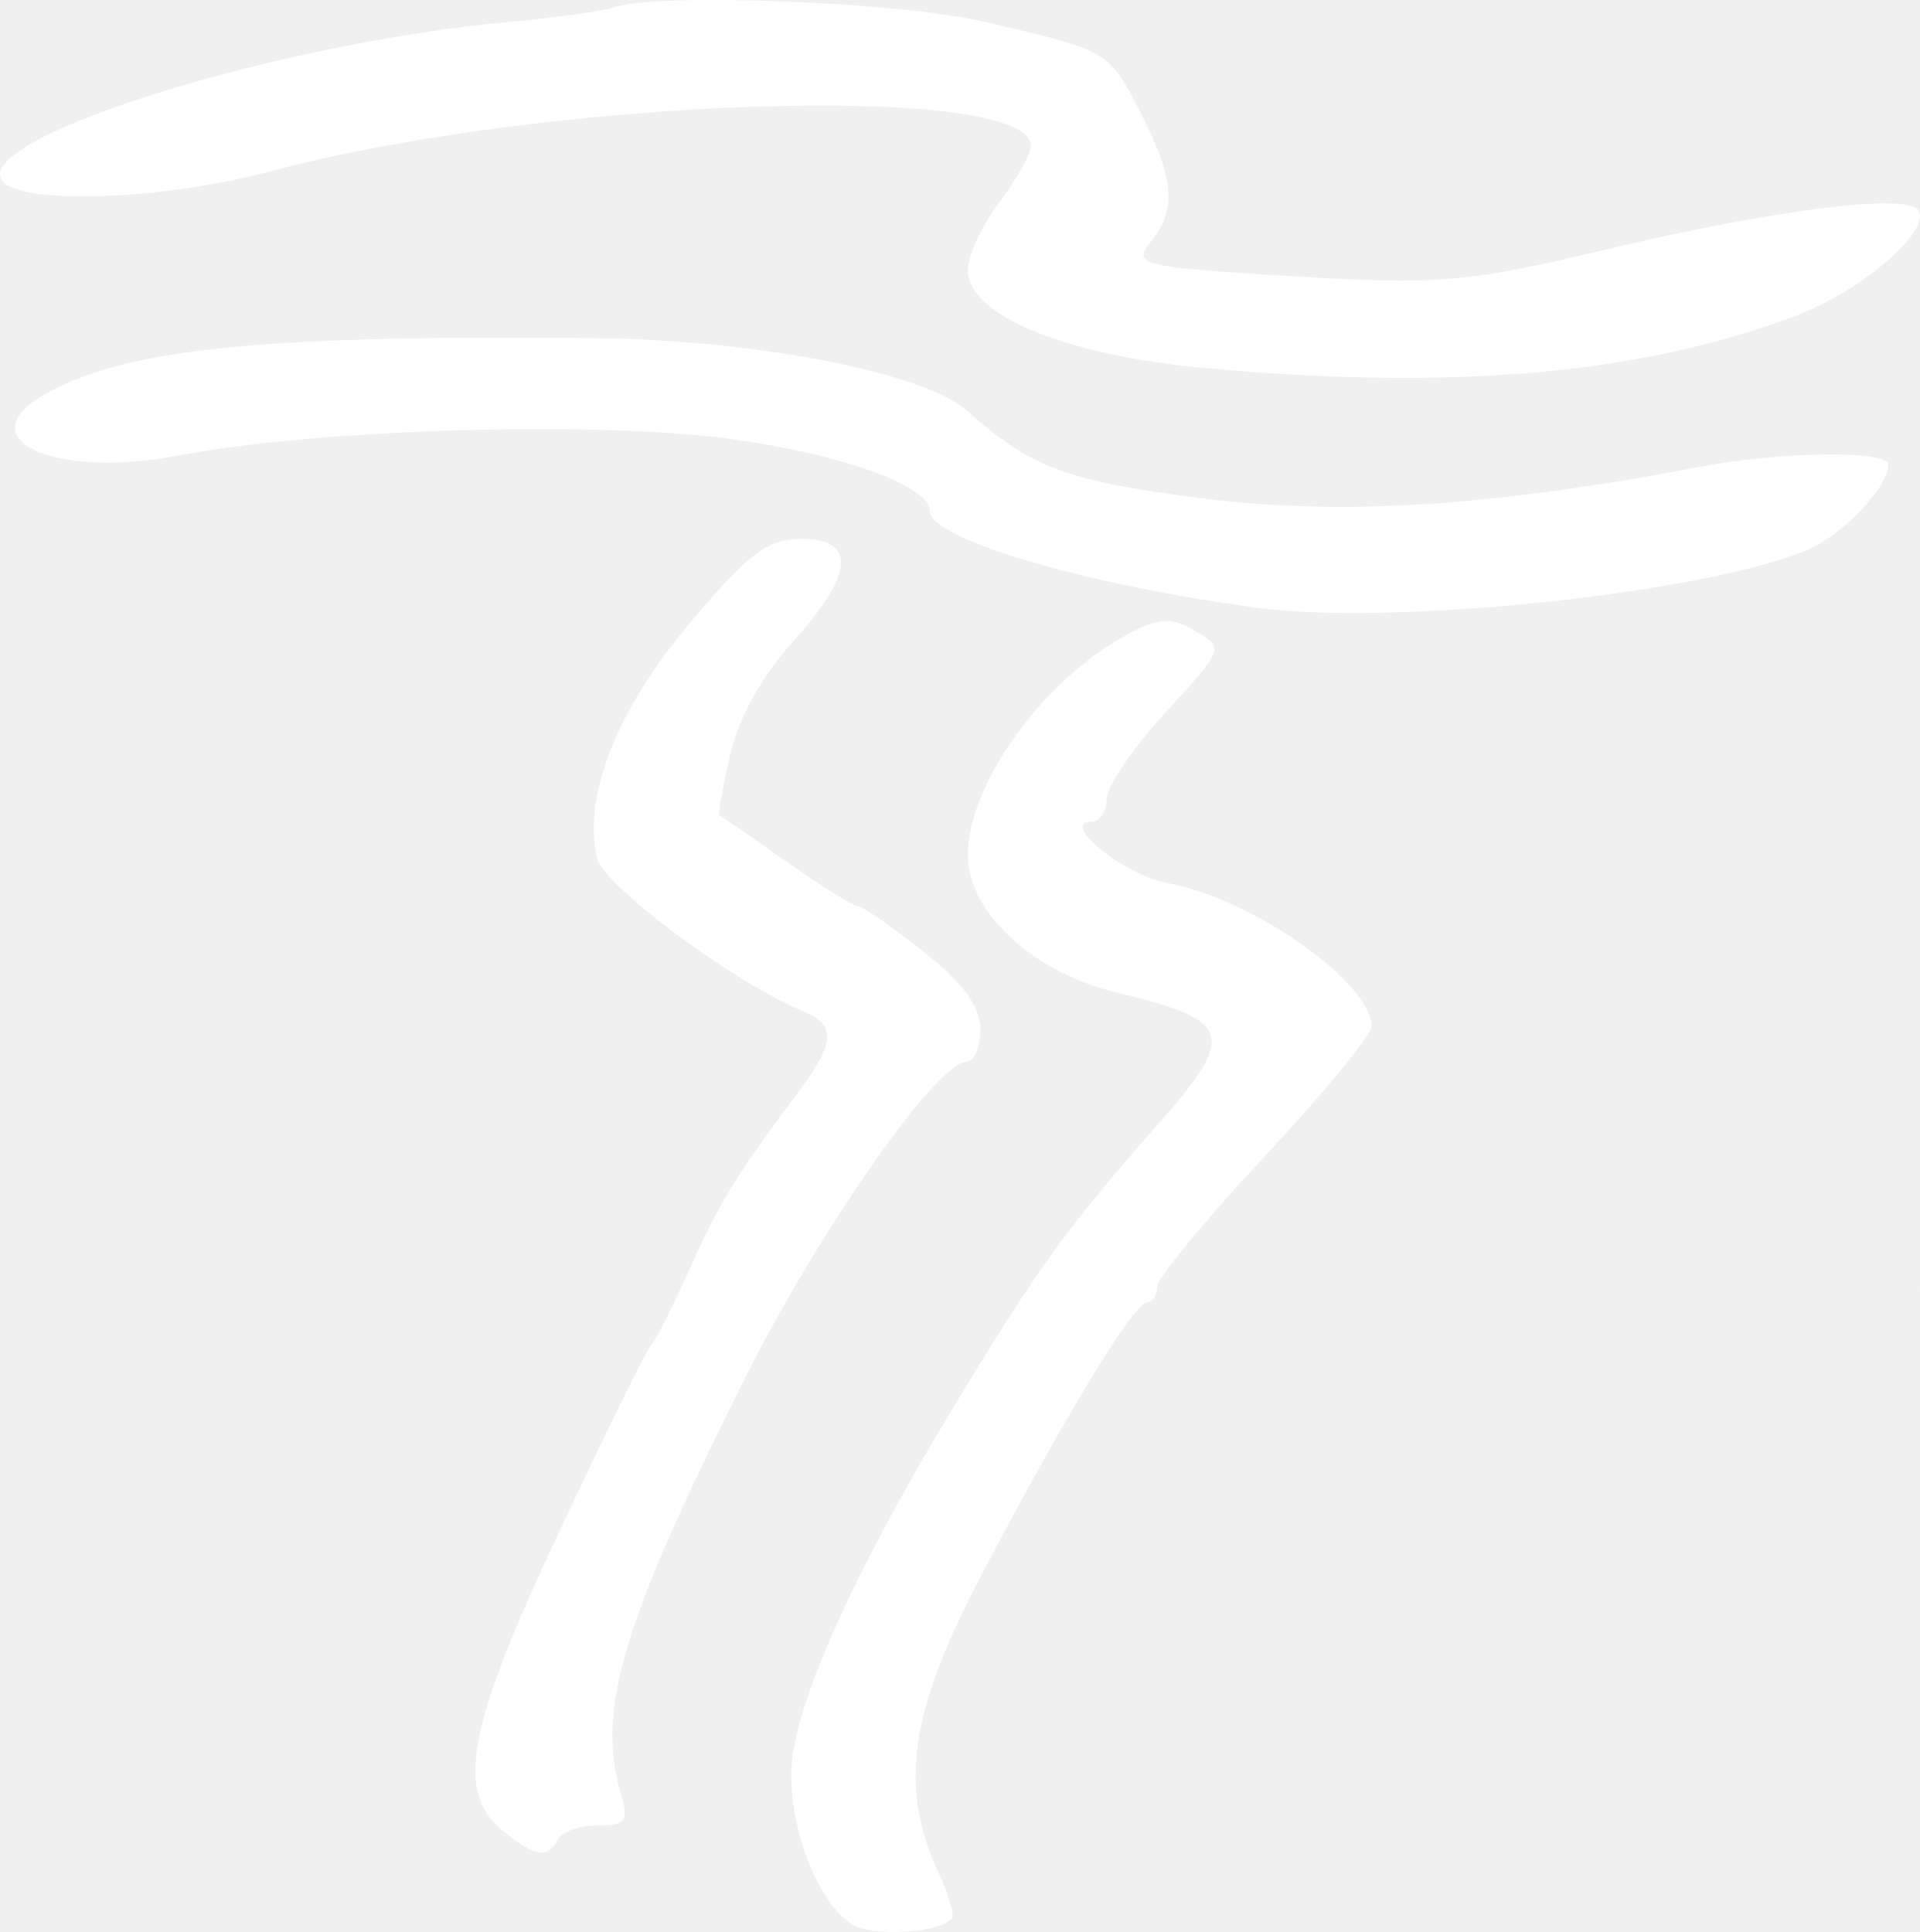
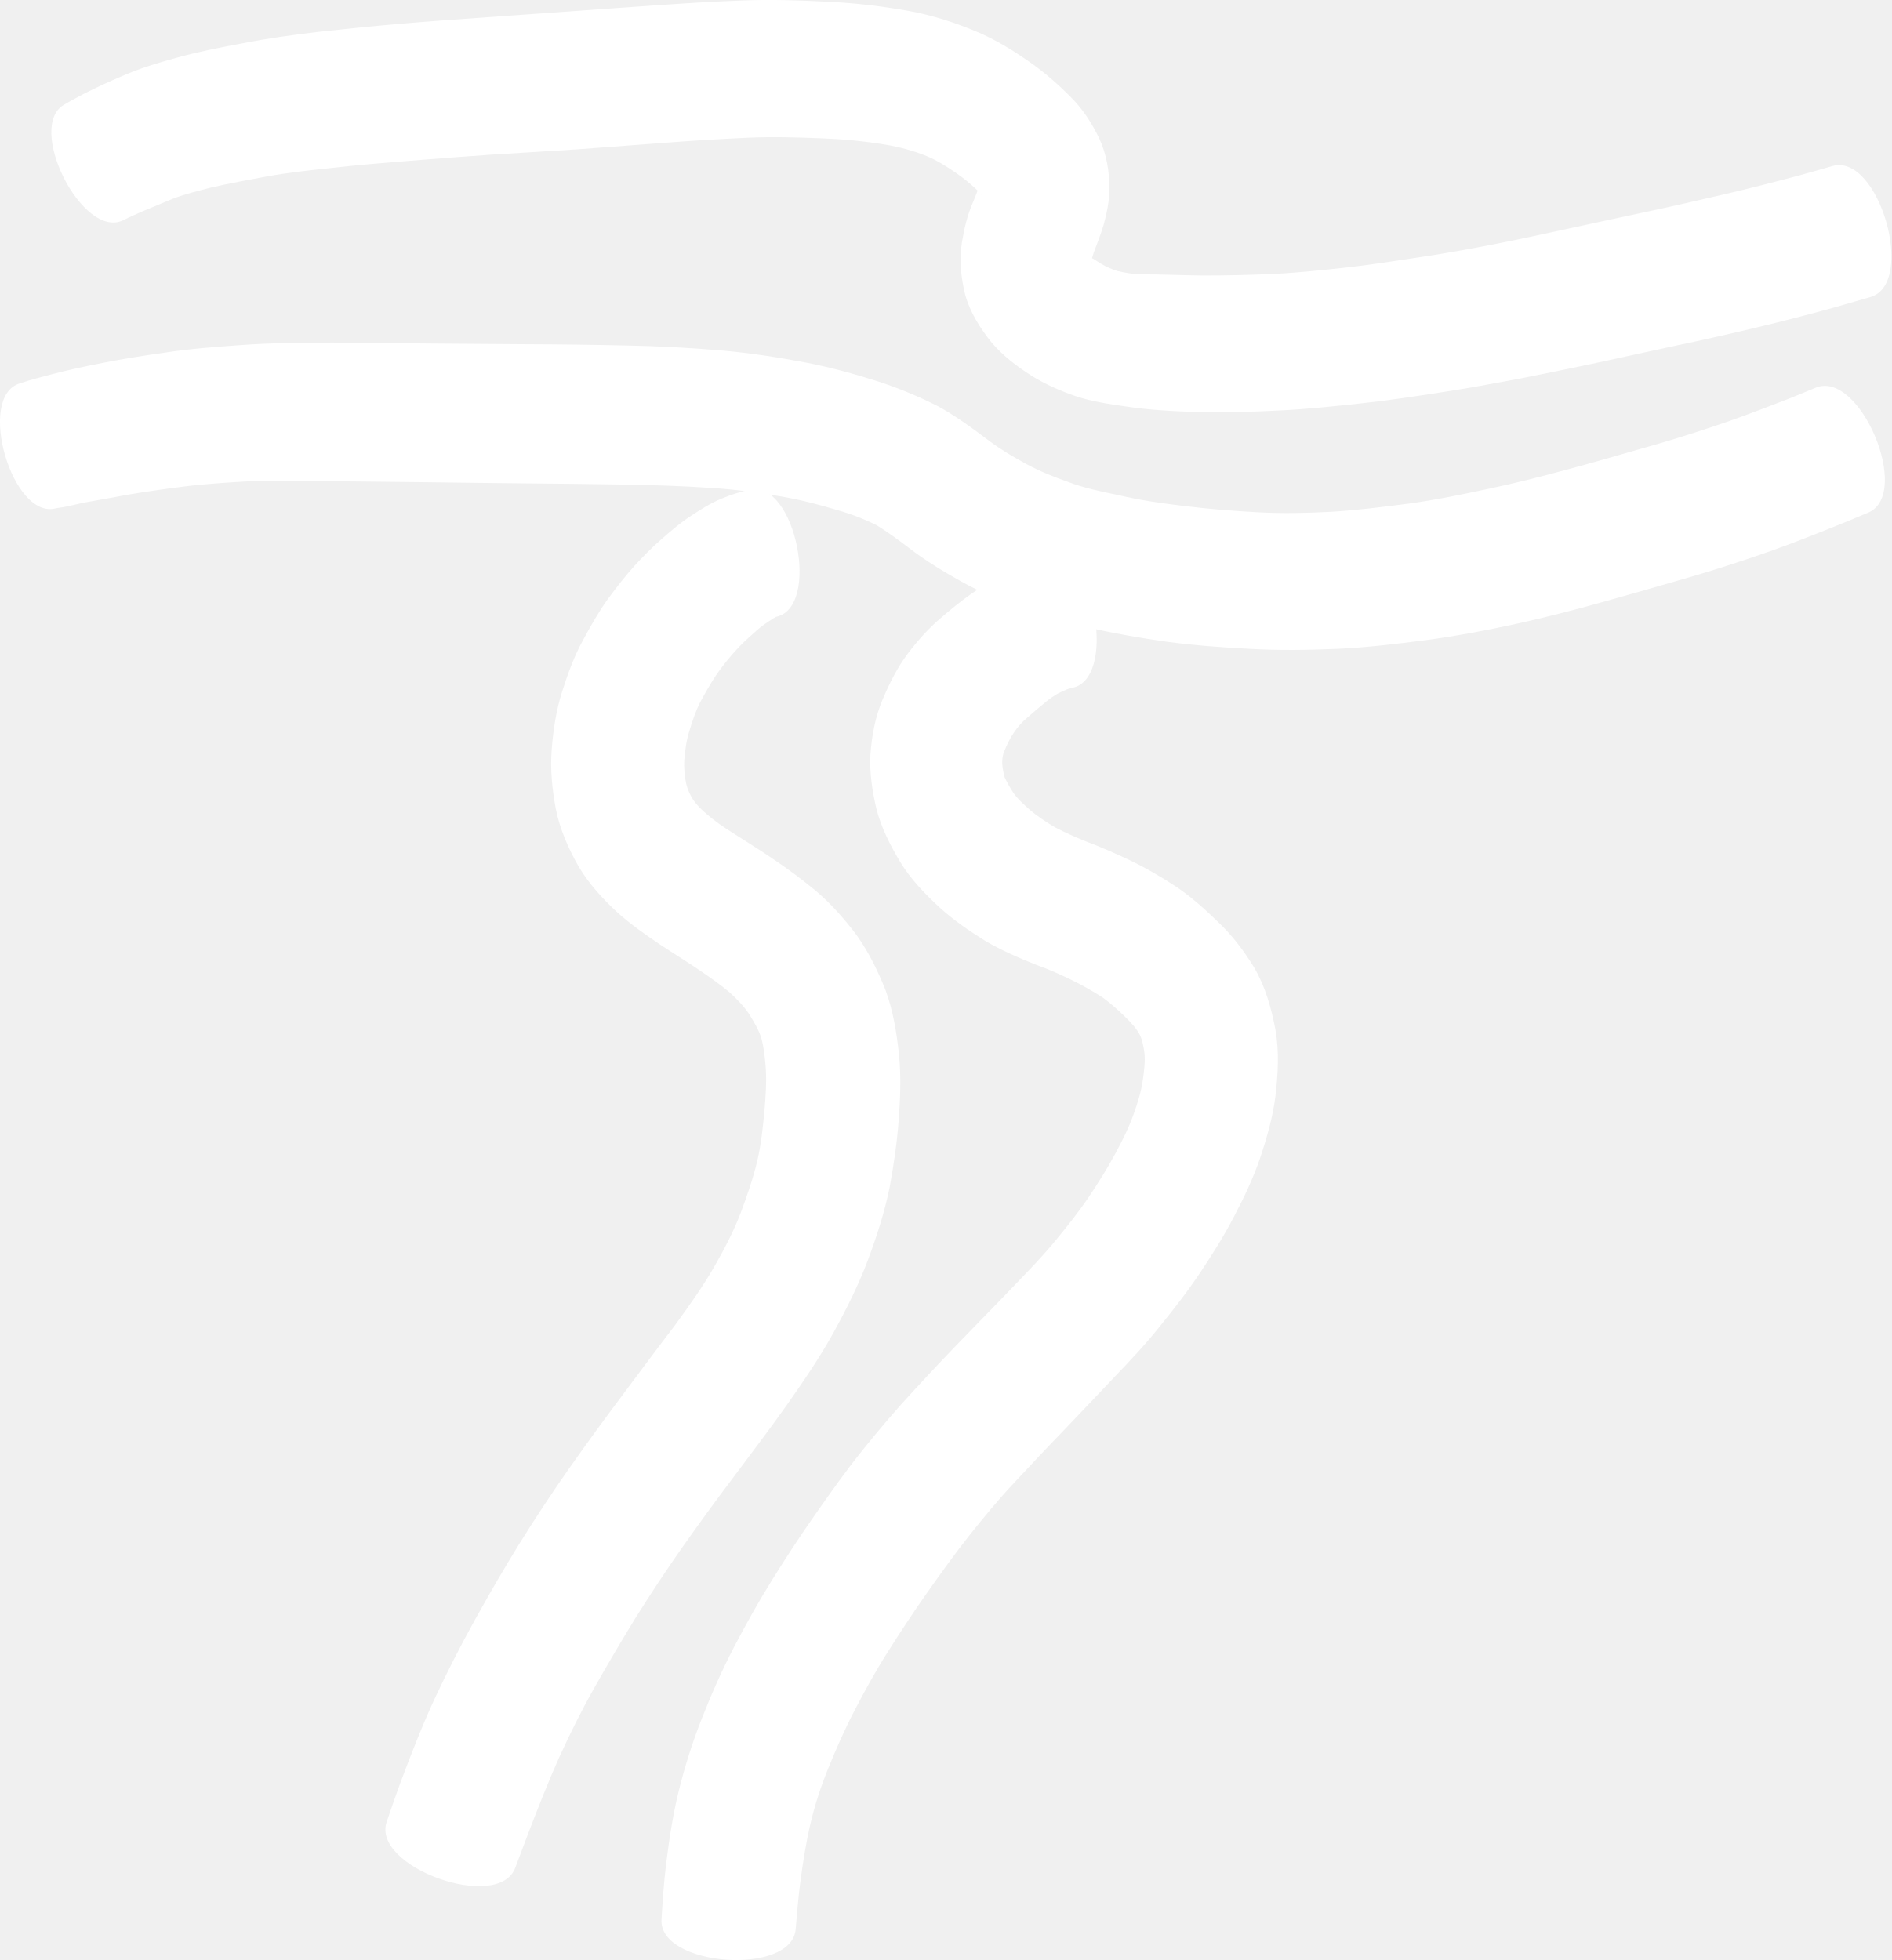
- <svg xmlns="http://www.w3.org/2000/svg" width="153.706mm" height="154.706mm" viewBox="0 0 153.706 154.706" version="1.1" id="svg5" xml:space="preserve">
+ <svg xmlns="http://www.w3.org/2000/svg" width="156.076mm" height="161.749mm" viewBox="0 0 156.076 161.749" version="1.1" id="svg5" xml:space="preserve">
  <defs id="defs2" />
-   <g id="layer1" transform="translate(593.4263,915.56)">
-     <path style="fill:#ffffff;fill-opacity:1;stroke:none;stroke-width:1.069;stroke-opacity:1" d="m -525.283,-761.51 c -2.617,-1.777 -4.797,-7.204 -4.797,-11.938 0,-5.092 4.713,-15.762 13.027,-29.492 6.806,-11.239 8.97,-14.228 16.495,-22.781 6.169,-7.012 5.784,-8.151 -3.509,-10.371 -6.654,-1.589 -11.874,-6.421 -11.874,-10.992 0,-5.695 6.022,-14.038 12.742,-17.652 2.559,-1.376 3.582,-1.432 5.471,-0.299 2.32,1.392 2.316,1.403 -2.39,6.529 -2.593,2.824 -4.714,5.945 -4.714,6.935 0,0.99 -0.525,1.799 -1.166,1.799 -2.724,0 2.576,4.311 6.069,4.937 6.72,1.205 16.306,7.943 16.306,11.463 0,0.692 -3.863,5.393 -8.585,10.446 -4.721,5.053 -8.585,9.741 -8.585,10.417 0,0.676 -0.348,1.23 -0.774,1.23 -1.064,0 -6.522,8.967 -13.236,21.742 -5.814,11.064 -6.679,17.004 -3.485,23.93 0.816,1.77 1.304,3.421 1.084,3.668 -1.072,1.201 -6.518,1.49 -8.08,0.429 z m -27.801,-7.379 c -3.946,-3.098 -2.988,-8.262 4.479,-24.135 3.698,-7.861 6.993,-14.547 7.322,-14.858 0.329,-0.311 1.662,-2.939 2.962,-5.839 2.457,-5.483 3.83,-7.739 8.494,-13.963 3.37,-4.497 3.462,-5.764 0.505,-6.992 -5.38,-2.233 -15.8,-9.989 -16.3,-12.131 -1.158,-4.963 1.512,-11.787 7.341,-18.761 4.709,-5.634 6.298,-6.845 8.981,-6.845 4.496,0 4.26,2.82 -0.693,8.291 -2.43,2.684 -4.322,6.111 -4.981,9.02 -0.584,2.581 -0.972,4.739 -0.862,4.797 0.11,0.058 2.513,1.73 5.339,3.716 2.826,1.986 5.426,3.611 5.778,3.611 0.352,0 2.698,1.626 5.214,3.614 3.173,2.507 4.574,4.415 4.574,6.227 0,1.437 -0.516,2.612 -1.147,2.612 -2.332,0 -11.767,13.485 -17.672,25.259 -9.865,19.671 -11.948,26.63 -9.975,33.328 0.647,2.197 0.395,2.547 -1.833,2.547 -1.421,0 -2.864,0.509 -3.207,1.132 -0.855,1.55 -1.7,1.427 -4.32,-0.63 z m 60.372,-97.996 c -13.606,-1.799 -26.258,-5.519 -26.258,-7.72 0,-2.006 -6.617,-4.457 -15.514,-5.746 -10.636,-1.541 -33.338,-0.896 -44.657,1.269 -10.249,1.96 -17.202,-1.484 -10.331,-5.117 6.602,-3.491 17.372,-4.545 43.739,-4.279 12.859,0.13 26.339,2.766 29.742,5.818 5.091,4.564 8.057,5.66 19.014,7.026 11.093,1.383 22.952,0.625 39.546,-2.527 6.621,-1.258 15.225,-1.367 15.194,-0.193 -0.049,1.852 -3.677,5.651 -6.542,6.851 -8.279,3.466 -32.999,6.066 -43.932,4.62 z m -4.376,-19.216 c -11.111,-1.027 -18.853,-4.245 -18.853,-7.836 0,-1.142 1.136,-3.59 2.525,-5.44 1.389,-1.85 2.525,-3.867 2.525,-4.483 0,-5.188 -38.63,-3.906 -60.894,2.021 -9.192,2.447 -20.954,2.716 -21.607,0.494 -1.044,-3.553 22.552,-10.788 40.589,-12.445 3.888,-0.357 7.686,-0.878 8.44,-1.157 3.3,-1.222 22.722,-0.494 29.655,1.111 10.1,2.339 10.043,2.305 12.655,7.421 2.672,5.233 2.841,7.647 0.72,10.275 -1.45,1.796 -0.702,1.974 11.362,2.701 11.519,0.694 14.169,0.478 24.528,-2.006 13.779,-3.304 24.816,-4.707 25.615,-3.257 0.957,1.736 -4.612,6.478 -9.961,8.481 -12.436,4.657 -27.399,5.96 -47.298,4.121 z" id="path1047-6" />
-     <path style="fill:#ffffff;fill-opacity:1;stroke:none;stroke-width:1.056;stroke-opacity:1" d="m -353.797,-765.887 c -1.277,-2.768 -2.322,-5.888 -2.322,-6.934 0,-1.046 -0.43,-2.337 -0.955,-2.87 -0.525,-0.533 -3.039,-4.64 -5.586,-9.126 -8.147,-14.352 -21.906,-29.435 -30.732,-33.689 -1.624,-0.783 -6.871,-1.728 -11.661,-2.1 -6.885,-0.535 -9.945,-0.296 -14.618,1.143 -7.859,2.42 -10.84,4.346 -10.797,6.977 0.066,4.105 2.511,5.746 8.563,5.746 3.092,0 5.622,-0.459 5.622,-1.02 0,-1.504 6.548,-1.253 6.645,0.255 0.045,0.701 0.291,2.329 0.548,3.618 0.386,1.937 -0.339,2.685 -4.183,4.311 -5.43,2.298 -18.045,2.748 -20.652,0.738 -6.735,-5.194 -7.841,-18.186 -2.041,-23.989 1.221,-1.222 6.395,-3.427 11.566,-4.93 7.921,-2.302 10.646,-2.634 17.762,-2.164 10.927,0.722 22.123,4.525 26.945,9.153 3.345,3.211 3.824,3.381 5.321,1.895 0.905,-0.898 2.921,-2.458 4.48,-3.466 2.087,-1.348 2.835,-2.726 2.835,-5.216 0,-3.384 0,-3.384 -7.401,-3.878 -18.22,-1.215 -28.192,-11.385 -25.303,-25.803 1.026,-5.119 9.334,-17.557 14.101,-21.11 1.715,-1.278 4.487,-3.322 6.16,-4.542 3.608,-2.63 15.15,-5.854 17.697,-4.943 1.456,0.521 1.089,1.152 -1.966,3.38 -3.494,2.549 -9.2,5.793 -15.047,8.554 -1.354,0.639 -2.463,1.662 -2.466,2.273 -0.002,0.611 -1.356,2.488 -3.008,4.17 -2.883,2.937 -4.028,4.818 -6.676,10.971 -1.765,4.1 2.134,13.479 6.673,16.053 4.995,2.832 12.3,3.377 21.337,1.593 10.892,-2.151 14.83,-3.861 18.105,-7.864 6.963,-8.509 5.933,-13.869 -3.22,-16.769 -5.454,-1.728 -6.101,-1.735 -11.561,-0.128 -6.286,1.85 -8.735,4.331 -7.748,7.848 0.566,2.019 1.114,2.184 5.303,1.598 5.55,-0.776 7.685,1.016 3.958,3.322 -1.306,0.808 -2.374,2.004 -2.374,2.658 0,1.62 -6.349,1.952 -10.044,0.526 -1.656,-0.639 -3.339,-2.145 -3.741,-3.347 -0.402,-1.202 -1.197,-2.464 -1.767,-2.806 -1.288,-0.773 1.182,-8.985 3.317,-11.026 1.451,-1.387 7.129,-3.124 17.626,-5.393 6.73,-1.455 15.344,0.442 19.856,4.372 3.247,2.828 3.426,3.358 2.99,8.858 -0.376,4.746 -1.261,6.909 -4.686,11.459 -6.147,8.165 -11.406,11.836 -19.587,13.673 -2.971,0.667 -3.111,0.939 -2.539,4.916 0.433,3.011 0.013,5.296 -1.479,8.02 -2.027,3.703 -7.263,8.061 -9.687,8.061 -2.062,0 -1.318,2.083 1.81,5.061 3.819,3.638 5.266,5.644 7.854,10.887 1.146,2.322 2.514,4.469 3.039,4.772 0.526,0.303 1.818,-2.945 2.871,-7.218 2.217,-8.991 7.045,-18.019 12.021,-22.477 4.863,-4.358 17.437,-10.37 26.055,-12.457 8.496,-2.058 15.02,-1.749 21.345,1.012 4.494,1.962 9.716,7.299 8.369,8.554 -0.383,0.357 -0.123,0.65 0.579,0.65 1.65,0 1.726,11.588 0.094,14.429 -2.887,5.028 -16.222,6.68 -21.267,2.635 -2.307,-1.85 -2.733,-2.86 -2.138,-5.071 0.72,-2.675 0.84,-2.714 3.859,-1.259 9.435,4.548 17.272,-1.589 10.062,-7.878 -7.501,-6.543 -12.324,-7.035 -26.245,-2.682 -5.44,1.701 -8.277,3.465 -13.947,8.674 -3.915,3.596 -7.118,7.206 -7.118,8.022 0,0.816 -0.574,1.484 -1.276,1.484 -0.702,0 -0.952,0.302 -0.556,0.671 0.396,0.369 0.269,1.178 -0.283,1.797 -3.231,3.629 -5.497,23.468 -3.278,28.699 2.282,5.379 0.907,13.7 -2.263,13.7 -0.454,0 -1.87,-2.265 -3.148,-5.033 z m 42.178,-87.944 c -2.531,-2.547 -3.658,-2.991 -6.29,-2.48 -11.244,2.186 -10.195,2.347 -9.381,-1.445 1.309,-6.101 3.501,-7.365 11.995,-6.918 6.874,0.362 7.73,0.667 10.671,3.808 3.811,4.069 3.822,4.162 0.931,7.589 -2.859,3.389 -4.093,3.302 -7.926,-0.556 z m -109.823,1.508 c -2.88,-0.52 -7.697,-5.572 -8.636,-9.057 -0.367,-1.363 -0.338,-4.111 0.064,-6.108 0.697,-3.464 0.891,-3.598 4.222,-2.924 3.928,0.794 5.092,1.984 5.116,5.233 0.021,2.742 1.642,3.766 6.435,4.064 4.777,0.297 4.996,0.593 3.042,4.115 -1.296,2.337 -6.504,5.937 -7.598,5.253 -0.122,-0.076 -1.313,-0.336 -2.646,-0.576 z m 46.842,-43.949 c -2.309,-4.022 3.552,-17.304 8.402,-19.039 2.092,-0.748 12.402,0.319 14.444,1.496 3.525,2.031 -1.026,5.408 -8.88,6.591 -3.509,0.528 -4.223,1.173 -6.191,5.588 -2.614,5.864 -6.105,8.272 -7.775,5.364 z" id="path1280-1" />
+   <g id="layer2" transform="translate(616.2388,599.2514)">
+     <g id="g239" transform="translate(-21.63115,317.5)" style="fill:#ffffff;fill-opacity:1">
+       <path style="fill:#ffffff;fill-opacity:1;stroke:none;stroke-width:22.437;stroke-dasharray:none;stroke-opacity:1" id="path164" d="m -584.417,-898.585 c 0.509,-0.271 1.044,-0.49 1.57,-0.726 0.812,-0.336 1.621,-0.681 2.435,-1.013 1.042,-0.411 2.136,-0.669 3.218,-0.949 1.52,-0.355 3.058,-0.629 4.591,-0.915 1.809,-0.33 3.638,-0.519 5.464,-0.714 2.119,-0.243 4.245,-0.41 6.37,-0.583 2.238,-0.186 4.477,-0.347 6.717,-0.505 2.379,-0.146 4.758,-0.288 7.136,-0.442 2.421,-0.179 4.842,-0.362 7.262,-0.542 2.256,-0.177 4.516,-0.309 6.777,-0.412 2.034,-0.089 4.07,-0.03 6.103,0.052 1.748,0.067 3.489,0.231 5.214,0.517 1.183,0.196 2.343,0.504 3.452,0.961 0.847,0.357 1.623,0.844 2.375,1.366 0.613,0.422 1.194,0.888 1.73,1.404 0.049,0.021 0.615,0.694 0.316,0.353 -0.095,-0.173 -0.116,-0.409 -0.133,-0.609 -0.029,0.082 -0.022,0.059 -0.086,0.234 -0.139,0.385 -0.3,0.77 -0.458,1.151 -0.441,1.029 -0.691,2.122 -0.872,3.222 -0.23,1.459 -0.076,2.899 0.275,4.321 0.419,1.475 1.235,2.755 2.184,3.939 0.939,1.092 2.082,1.964 3.291,2.732 1.132,0.707 2.352,1.238 3.609,1.675 1.346,0.452 2.75,0.656 4.15,0.857 1.979,0.305 3.979,0.397 5.977,0.465 2.27,0.052 4.541,-0.022 6.808,-0.136 2.217,-0.107 4.423,-0.341 6.629,-0.58 2.213,-0.236 4.414,-0.568 6.612,-0.911 2.164,-0.324 4.314,-0.729 6.465,-1.13 2.171,-0.431 4.34,-0.873 6.505,-1.332 2.149,-0.464 4.294,-0.948 6.445,-1.403 2.195,-0.453 4.38,-0.958 6.561,-1.474 2.145,-0.508 4.278,-1.062 6.403,-1.648 1.017,-0.289 2.034,-0.58 3.049,-0.877 3.822,-1.107 0.69,-11.918 -3.132,-10.811 v 0 c -0.953,0.274 -1.908,0.546 -2.864,0.808 -2.005,0.532 -4.014,1.048 -6.035,1.52 -2.113,0.489 -4.226,0.977 -6.348,1.429 -2.146,0.464 -4.295,0.914 -6.439,1.386 -2.082,0.446 -4.161,0.912 -6.253,1.315 -2.016,0.39 -4.037,0.757 -6.069,1.057 -2.037,0.306 -4.072,0.636 -6.12,0.86 -1.981,0.216 -3.963,0.429 -5.953,0.526 -1.999,0.091 -3.999,0.138 -6,0.132 -1.679,-0.019 -3.357,-0.103 -5.037,-0.095 -0.628,-0.032 -1.25,-0.126 -1.863,-0.271 -0.478,-0.147 -0.936,-0.347 -1.366,-0.605 -0.202,-0.113 -0.635,-0.43 -0.711,-0.439 -0.166,-0.136 -0.103,-0.064 -0.079,0.123 0.022,0.18 0.016,0.535 0,0.174 0.009,-0.276 0.108,-0.546 0.194,-0.805 0.288,-0.737 0.564,-1.479 0.8,-2.235 0.274,-1 0.486,-2.019 0.488,-3.061 -0.013,-1.4 -0.236,-2.772 -0.825,-4.054 -0.617,-1.306 -1.399,-2.511 -2.437,-3.526 -0.959,-0.968 -1.986,-1.863 -3.091,-2.662 -1.38,-0.98 -2.815,-1.882 -4.369,-2.564 -1.89,-0.815 -3.848,-1.455 -5.878,-1.819 -2.181,-0.387 -4.379,-0.649 -6.592,-0.751 -2.358,-0.122 -4.718,-0.201 -7.079,-0.107 -2.378,0.083 -4.753,0.233 -7.127,0.399 -2.403,0.162 -4.806,0.338 -7.208,0.509 -2.392,0.16 -4.783,0.347 -7.175,0.509 -2.296,0.158 -4.592,0.323 -6.885,0.519 -2.228,0.195 -4.454,0.418 -6.677,0.663 -2.093,0.247 -4.18,0.537 -6.248,0.947 -1.817,0.337 -3.632,0.693 -5.414,1.188 -1.55,0.427 -3.093,0.888 -4.563,1.548 -1.021,0.433 -2.026,0.901 -3.017,1.398 -0.522,0.286 -1.061,0.554 -1.568,0.861 -3.388,1.694 1.403,11.278 4.792,9.584 z" />
+       <path style="fill:#ffffff;fill-opacity:1;stroke:none;stroke-width:22.437;stroke-dasharray:none;stroke-opacity:1" id="path165" d="m -589.952,-874.813 c 0.747,-0.087 1.482,-0.288 2.217,-0.448 1.23,-0.221 2.461,-0.436 3.69,-0.668 1.524,-0.259 3.055,-0.472 4.589,-0.668 1.799,-0.227 3.611,-0.332 5.42,-0.439 2.269,-0.053 4.54,-0.04 6.809,-0.004 2.606,0.018 5.212,0.063 7.818,0.084 2.696,0.029 5.391,0.075 8.087,0.095 2.725,0.018 5.449,0.057 8.173,0.097 2.443,0.04 4.885,0.12 7.324,0.284 1.93,0.125 3.847,0.383 5.751,0.712 1.544,0.269 3.062,0.659 4.562,1.111 1.133,0.323 2.231,0.741 3.281,1.272 0.905,0.561 1.761,1.196 2.609,1.838 1.368,1.057 2.847,1.95 4.352,2.793 1.603,0.899 3.312,1.579 5.034,2.207 1.801,0.636 3.638,1.158 5.496,1.596 2.114,0.484 4.25,0.854 6.397,1.157 2.297,0.309 4.611,0.473 6.924,0.592 2.367,0.133 4.738,0.095 7.105,-2.2e-4 2.474,-0.11 4.933,-0.409 7.387,-0.725 2.526,-0.342 5.031,-0.814 7.52,-1.36 2.351,-0.521 4.685,-1.12 7.003,-1.771 2.123,-0.589 4.239,-1.202 6.356,-1.813 2.109,-0.594 4.197,-1.258 6.27,-1.965 1.954,-0.653 3.875,-1.4 5.789,-2.162 1.186,-0.465 2.364,-0.952 3.537,-1.449 3.644,-1.535 -0.696,-11.841 -4.34,-10.306 v 0 c -1.088,0.455 -2.179,0.902 -3.282,1.318 -1.758,0.675 -3.518,1.347 -5.31,1.93 -1.92,0.643 -3.855,1.241 -5.806,1.782 -2.069,0.601 -4.141,1.193 -6.223,1.752 -2.119,0.573 -4.248,1.115 -6.397,1.565 -2.178,0.463 -4.36,0.918 -6.567,1.217 -2.145,0.276 -4.293,0.551 -6.453,0.676 -1.998,0.104 -4.001,0.146 -6.001,0.036 -2.02,-0.107 -4.038,-0.269 -6.046,-0.516 -1.823,-0.217 -3.639,-0.471 -5.427,-0.896 -1.417,-0.294 -2.836,-0.579 -4.191,-1.101 -1.167,-0.406 -2.317,-0.874 -3.408,-1.458 -1.06,-0.578 -2.104,-1.191 -3.073,-1.916 -1.372,-1.03 -2.755,-2.06 -4.267,-2.879 -1.601,-0.811 -3.257,-1.497 -4.966,-2.049 -1.921,-0.61 -3.865,-1.145 -5.846,-1.527 -2.283,-0.436 -4.581,-0.792 -6.897,-1 -2.657,-0.228 -5.32,-0.376 -7.987,-0.421 -2.761,-0.061 -5.523,-0.097 -8.285,-0.105 -2.688,-0.027 -5.376,-0.03 -8.064,-0.059 -2.631,-0.035 -5.263,-0.053 -7.894,-0.077 -2.528,0.018 -5.059,0.021 -7.581,0.209 -2.07,0.144 -4.14,0.302 -6.193,0.613 -1.733,0.247 -3.464,0.514 -5.181,0.858 -1.393,0.272 -2.782,0.565 -4.155,0.925 -0.894,0.236 -1.791,0.459 -2.666,0.76 -3.642,1.062 -0.637,11.363 3.005,10.301 z" />
+       <path style="fill:#ffffff;fill-opacity:1;stroke:none;stroke-width:22.437;stroke-dasharray:none;stroke-opacity:1" id="path166" d="m -532.677,-876.344 c -0.835,0.153 -1.635,0.434 -2.42,0.752 -0.885,0.372 -1.696,0.884 -2.493,1.412 -0.853,0.546 -1.62,1.212 -2.38,1.877 -0.808,0.695 -1.556,1.454 -2.275,2.239 -0.785,0.868 -1.501,1.794 -2.196,2.735 -0.767,1.071 -1.419,2.217 -2.043,3.376 -0.743,1.346 -1.266,2.79 -1.731,4.249 -0.499,1.561 -0.743,3.177 -0.868,4.805 -0.133,1.65 0.039,3.293 0.34,4.913 0.339,1.686 1.033,3.25 1.877,4.736 0.856,1.445 1.992,2.676 3.218,3.811 1.089,0.972 2.284,1.811 3.493,2.625 1.04,0.692 2.105,1.343 3.139,2.044 0.896,0.603 1.784,1.22 2.613,1.913 0.585,0.541 1.161,1.115 1.604,1.781 0.383,0.625 0.778,1.263 1.004,1.965 0.221,0.799 0.305,1.626 0.371,2.45 0.083,1.191 -0.006,2.387 -0.103,3.575 -0.132,1.371 -0.272,2.749 -0.583,4.093 -0.347,1.481 -0.852,2.916 -1.38,4.34 -0.585,1.526 -1.342,2.971 -2.152,4.387 -0.965,1.695 -2.108,3.276 -3.249,4.854 -1.456,1.903 -2.886,3.827 -4.319,5.748 -1.494,1.99 -2.963,3.999 -4.394,6.035 -1.449,2.059 -2.832,4.162 -4.163,6.299 -1.282,2.072 -2.501,4.182 -3.683,6.312 -1.182,2.131 -2.286,4.303 -3.319,6.51 -1.039,2.259 -1.937,4.579 -2.811,6.907 -0.386,1.052 -0.75,2.111 -1.111,3.172 -1.338,3.752 9.273,7.537 10.612,3.785 v 0 c 0.365,-0.976 0.733,-1.95 1.102,-2.924 0.799,-2.071 1.608,-4.14 2.515,-6.167 0.892,-1.95 1.844,-3.872 2.901,-5.739 1.111,-1.96 2.252,-3.903 3.433,-5.822 1.232,-1.955 2.502,-3.886 3.832,-5.776 1.374,-1.947 2.776,-3.874 4.213,-5.775 1.488,-1.99 2.991,-3.969 4.43,-5.995 1.35,-1.928 2.683,-3.873 3.823,-5.936 1.063,-1.933 2.057,-3.906 2.834,-5.974 0.736,-1.974 1.389,-3.981 1.804,-6.05 0.329,-1.792 0.595,-3.596 0.733,-5.414 0.141,-1.836 0.214,-3.681 0.032,-5.518 -0.194,-1.792 -0.479,-3.583 -1.101,-5.283 -0.634,-1.601 -1.392,-3.152 -2.392,-4.56 -1.028,-1.367 -2.162,-2.653 -3.48,-3.751 -1.099,-0.902 -2.24,-1.75 -3.422,-2.541 -1.087,-0.742 -2.206,-1.432 -3.314,-2.142 -0.754,-0.473 -1.488,-0.975 -2.161,-1.559 -0.415,-0.352 -0.805,-0.733 -1.115,-1.183 -0.258,-0.401 -0.454,-0.836 -0.569,-1.3 -0.139,-0.658 -0.202,-1.329 -0.159,-2.001 0.062,-0.804 0.174,-1.601 0.416,-2.374 0.242,-0.802 0.504,-1.601 0.883,-2.35 0.399,-0.746 0.816,-1.482 1.28,-2.19 0.424,-0.622 0.887,-1.218 1.381,-1.786 0.446,-0.501 0.904,-0.991 1.411,-1.432 0.386,-0.349 0.77,-0.708 1.192,-1.011 0.271,-0.183 0.536,-0.374 0.815,-0.544 0.074,-0.034 0.205,-0.099 0.185,-0.106 3.711,-0.742 1.612,-11.238 -2.099,-10.495 z" />
+       <path style="fill:#ffffff;fill-opacity:1;stroke:none;stroke-width:22.437;stroke-dasharray:none;stroke-opacity:1" id="path167" d="m -507.933,-870.531 c -0.634,0.106 -1.259,0.258 -1.876,0.436 -0.776,0.236 -1.521,0.557 -2.253,0.904 -0.869,0.421 -1.681,0.948 -2.473,1.498 -0.839,0.592 -1.631,1.245 -2.409,1.914 -1.036,0.874 -1.933,1.884 -2.752,2.96 -0.871,1.159 -1.515,2.458 -2.079,3.788 -0.62,1.455 -0.896,3 -1.01,4.568 -0.071,1.497 0.149,2.977 0.489,4.43 0.396,1.568 1.129,3.006 1.953,4.386 0.863,1.426 2.016,2.624 3.232,3.75 1.16,1.064 2.46,1.953 3.792,2.785 1.339,0.785 2.765,1.402 4.204,1.978 1.019,0.358 2.002,0.799 2.97,1.275 0.885,0.431 1.739,0.919 2.565,1.453 0.658,0.482 1.26,1.032 1.844,1.6 0.461,0.448 0.901,0.914 1.197,1.488 0.216,0.458 0.291,0.96 0.365,1.456 0.079,0.744 -0.033,1.489 -0.131,2.225 -0.137,0.977 -0.431,1.917 -0.765,2.842 -0.399,1.128 -0.94,2.197 -1.508,3.248 -0.665,1.241 -1.421,2.427 -2.201,3.598 -0.829,1.225 -1.752,2.385 -2.694,3.525 -1.046,1.285 -2.202,2.474 -3.351,3.666 -1.341,1.411 -2.712,2.794 -4.063,4.195 -1.448,1.48 -2.866,2.989 -4.269,4.512 -1.495,1.603 -2.914,3.276 -4.285,4.986 -1.391,1.727 -2.668,3.54 -3.938,5.357 -1.23,1.745 -2.392,3.536 -3.521,5.347 -1.123,1.804 -2.159,3.658 -3.142,5.542 -0.99,1.9 -1.853,3.86 -2.639,5.851 -0.786,1.979 -1.424,4.009 -1.934,6.075 -0.485,1.996 -0.789,4.027 -1.04,6.063 -0.174,1.482 -0.279,2.97 -0.366,4.459 -0.287,3.914 10.783,4.724 11.069,0.811 v 0 c 0.114,-1.286 0.214,-2.574 0.38,-3.855 0.216,-1.624 0.466,-3.243 0.84,-4.84 0.366,-1.556 0.862,-3.077 1.466,-4.557 0.661,-1.636 1.374,-3.25 2.19,-4.816 0.842,-1.618 1.72,-3.218 2.7,-4.758 1.034,-1.637 2.096,-3.258 3.211,-4.841 1.147,-1.621 2.299,-3.24 3.533,-4.798 1.197,-1.503 2.416,-2.989 3.736,-4.387 1.359,-1.465 2.728,-2.92 4.119,-4.355 1.347,-1.406 2.685,-2.821 4.023,-4.235 1.354,-1.412 2.7,-2.835 3.914,-4.371 1.157,-1.43 2.29,-2.884 3.307,-4.418 0.983,-1.476 1.929,-2.976 2.745,-4.552 0.824,-1.569 1.591,-3.17 2.161,-4.851 0.557,-1.663 1.044,-3.353 1.263,-5.098 0.213,-1.82 0.323,-3.658 2.4e-4,-5.475 -0.335,-1.786 -0.825,-3.538 -1.746,-5.122 -0.839,-1.377 -1.806,-2.659 -2.982,-3.771 -1.096,-1.068 -2.238,-2.095 -3.512,-2.948 -1.218,-0.793 -2.471,-1.531 -3.785,-2.155 -1.19,-0.561 -2.389,-1.1 -3.624,-1.556 -0.866,-0.353 -1.723,-0.729 -2.553,-1.163 -0.742,-0.443 -1.467,-0.919 -2.12,-1.487 -0.475,-0.433 -0.969,-0.857 -1.329,-1.395 -0.258,-0.395 -0.487,-0.806 -0.691,-1.232 -0.105,-0.394 -0.185,-0.789 -0.206,-1.198 0.004,-0.347 0.039,-0.679 0.186,-1 0.221,-0.534 0.475,-1.06 0.804,-1.536 0.308,-0.455 0.664,-0.858 1.093,-1.206 0.529,-0.461 1.057,-0.924 1.604,-1.364 0.27,-0.217 0.56,-0.408 0.852,-0.588 0.243,-0.126 0.494,-0.241 0.743,-0.348 0.199,-0.093 0.437,-0.119 0.45,-0.145 3.728,-0.621 1.971,-11.167 -1.758,-10.545 z" />
+     </g>
  </g>
</svg>
